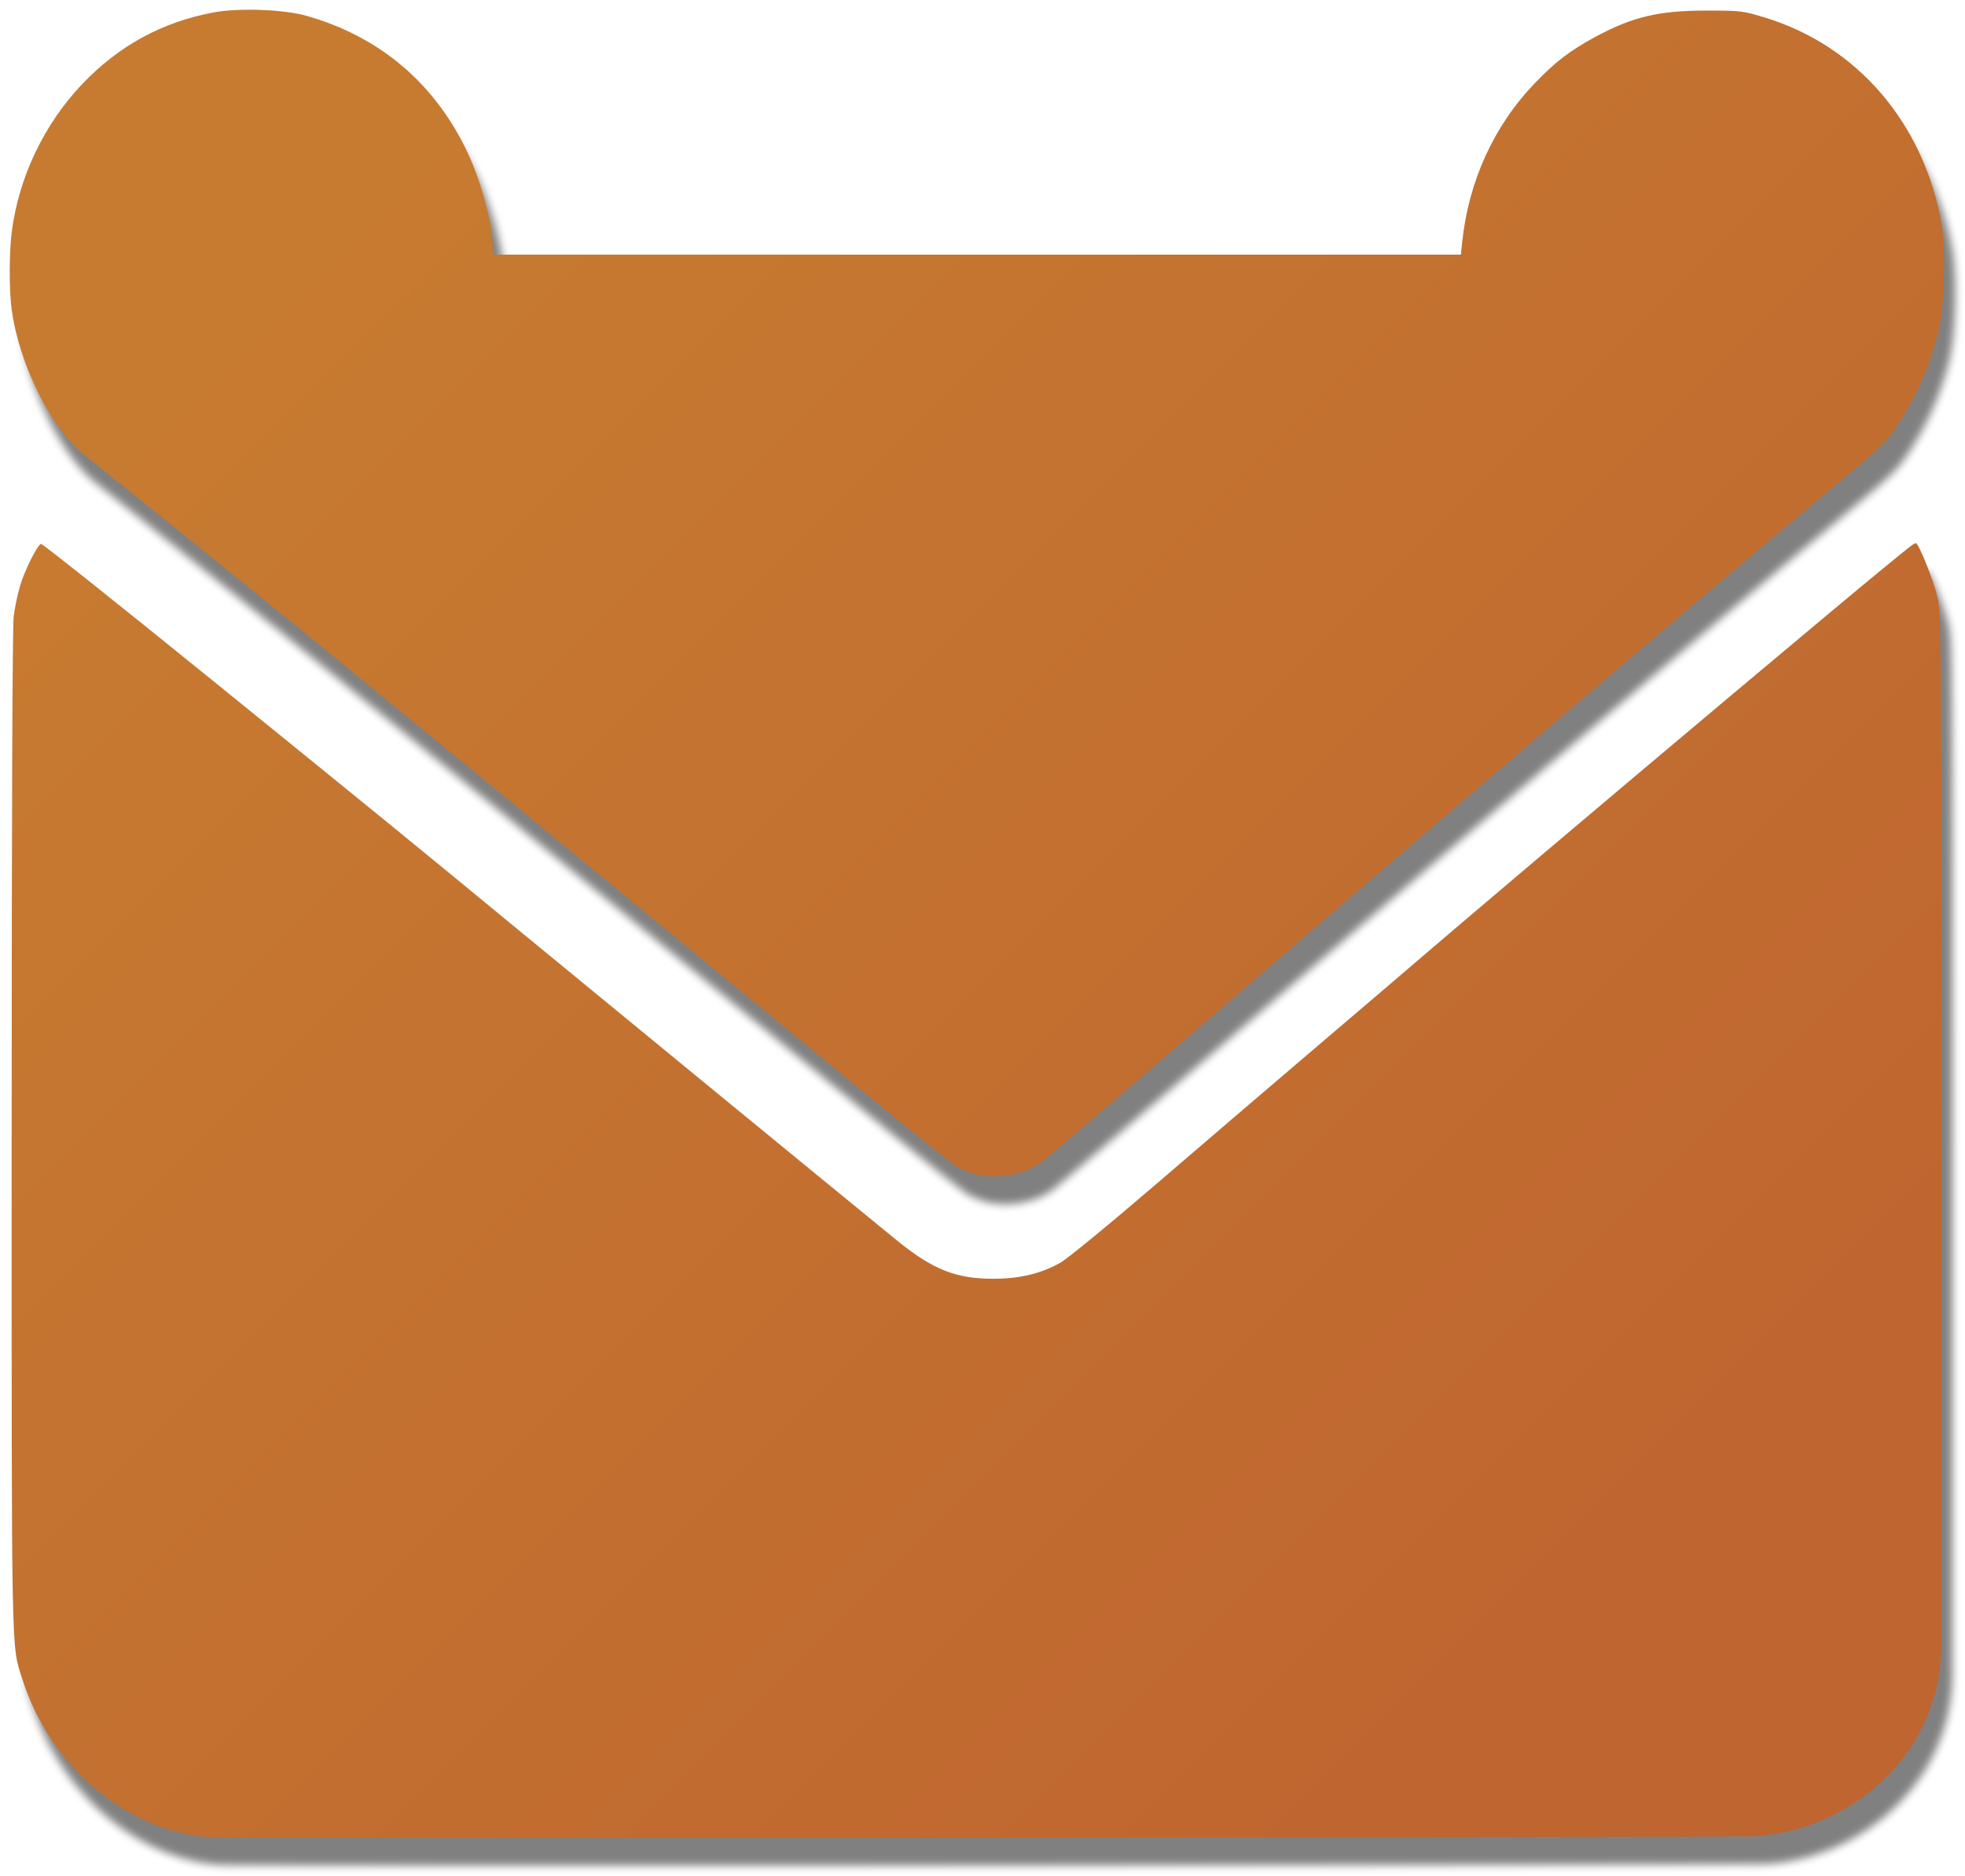
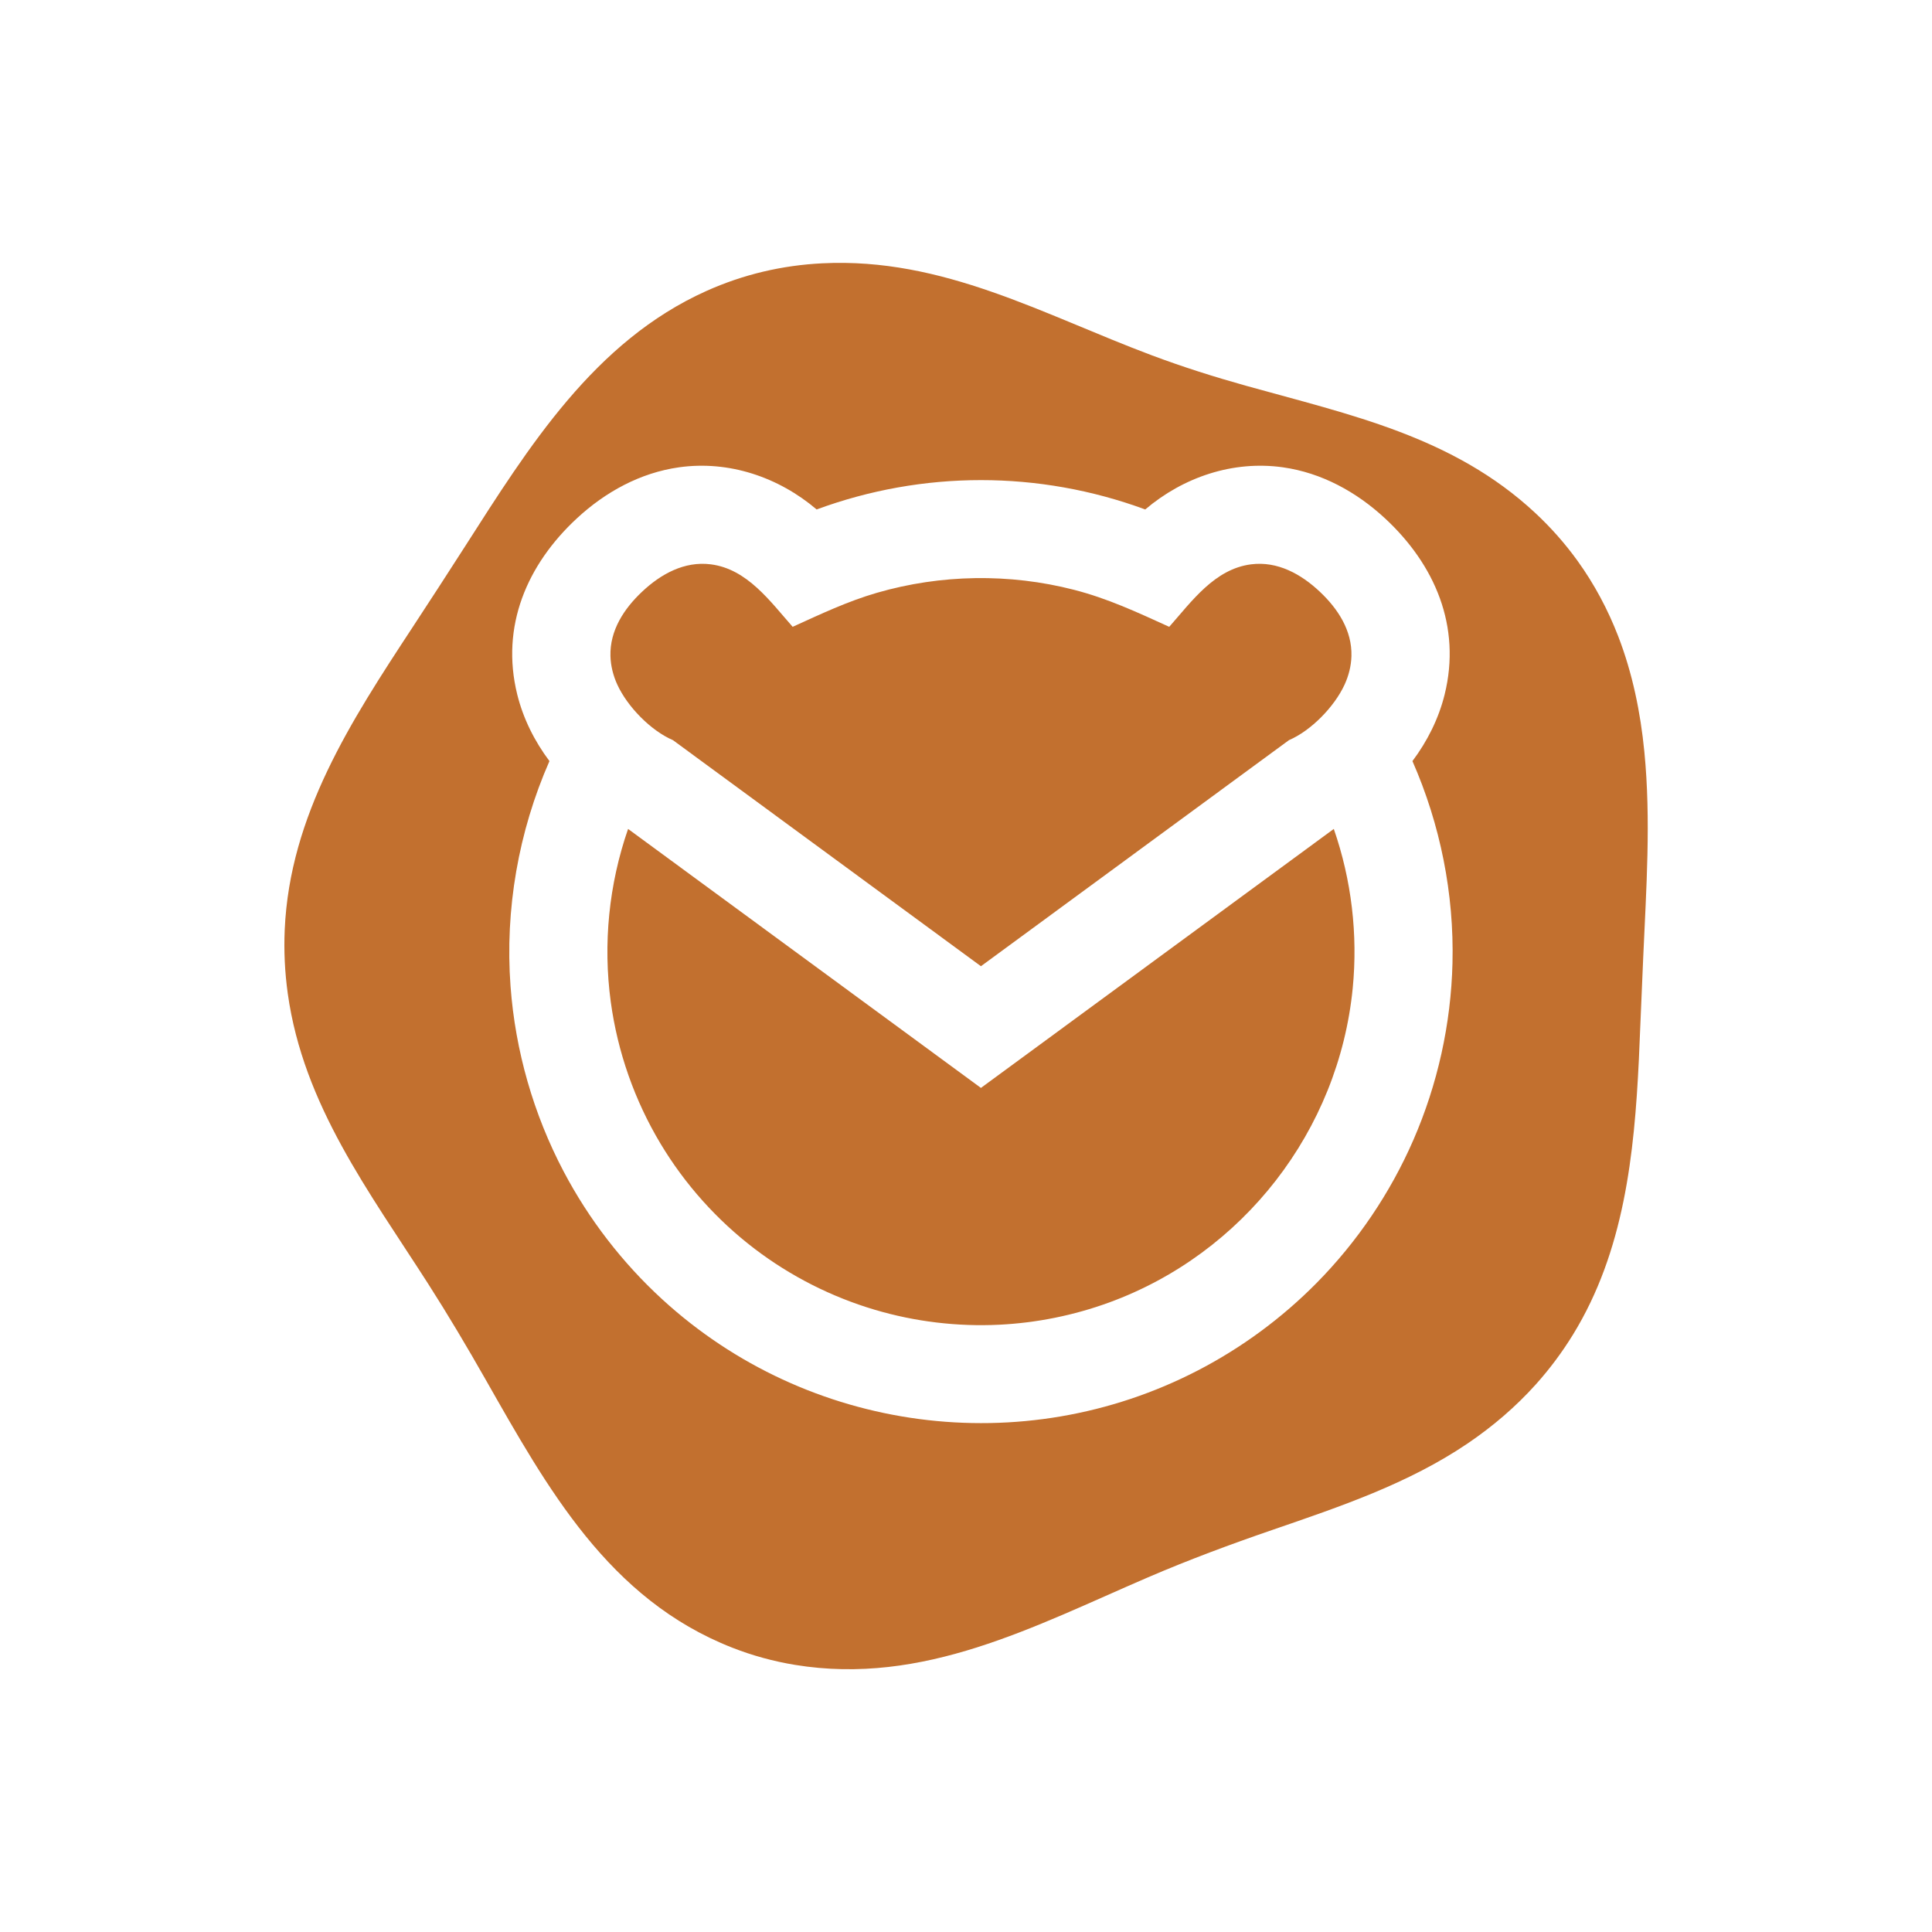
- <svg xmlns="http://www.w3.org/2000/svg" xmlns:xlink="http://www.w3.org/1999/xlink" width="193.895mm" height="185.076mm" viewBox="0 0 193.895 185.076" version="1.1" id="svg1" xml:space="preserve">
-   <defs id="defs1">
-     <linearGradient id="linearGradient1">
-       <stop style="stop-color:#c77b30;stop-opacity:1;" offset="0" id="stop1" />
-       <stop style="stop-color:#bf6530;stop-opacity:1;" offset="1" id="stop2" />
-     </linearGradient>
-     <linearGradient xlink:href="#linearGradient1" id="linearGradient2" x1="34.795" y1="81.004" x2="169.763" y2="215.973" gradientUnits="userSpaceOnUse" />
-     <filter style="color-interpolation-filters:sRGB" id="filter32" x="-0.005" y="-0.005" width="1.016" height="1.026">
-       <feFlood result="flood" in="SourceGraphic" flood-opacity="0.498" flood-color="rgb(0,0,0)" id="feFlood31" />
-       <feGaussianBlur result="blur" in="SourceGraphic" stdDeviation="0.4" id="feGaussianBlur31" />
-       <feOffset result="offset" in="blur" dx="1.1" dy="2.744" id="feOffset31" />
-       <feComposite result="comp1" operator="in" in="flood" in2="offset" id="feComposite31" />
-       <feComposite result="comp2" operator="over" in="SourceGraphic" in2="comp1" id="feComposite32" />
-     </filter>
-   </defs>
-   <g id="layer1" transform="translate(-5.881627,-57.32274)">
-     <g id="g3">
-       <g id="g2">
-         <path style="fill:url(#linearGradient2);fill-opacity:1;filter:url(#filter32)" d="m 26.298,238.607 c -8.037,-0.681 -15.519,-7.085 -18.212,-15.587 -1.107,-3.496 -1.058,-0.978 -1.054,-54.254 0.003,-31.637 0.075,-49.701 0.203,-50.665 0.109,-0.824 0.388,-2.148 0.619,-2.941 0.437,-1.5 1.697,-4.037 2.071,-4.168 0.118,-0.042 7.762,6.044 16.985,13.523 17.657,14.318 19.439,15.772 30.874,25.194 7.057,5.814 32.685,26.836 36.562,29.991 3.575,2.909 5.841,3.815 9.54,3.815 2.587,0 4.666,-0.491 6.58,-1.555 0.714,-0.396 4.843,-3.783 9.643,-7.909 4.618,-3.969 11.077,-9.5 14.355,-12.291 3.278,-2.791 6.988,-5.956 8.244,-7.033 5.508,-4.72 7.472,-6.393 14.502,-12.349 11.855,-10.044 30.535,-25.729 34.65,-29.096 2.604,-2.131 2.897,-2.355 3.063,-2.355 0.287,0 1.744,3.64 2.142,5.353 0.36,1.548 0.373,3.426 0.373,52.46 v 50.854 c 0,11.204 -9.469,18.534 -18.569,18.942 -1.567,0.07 -150.173,0.274 -152.572,0.071 z m 75.687,-65.451 c -0.492,-0.146 -1.207,-0.429 -1.589,-0.629 -0.382,-0.2 -4.064,-3.133 -8.181,-6.519 -18.647,-15.331 -33.905,-27.889 -35.317,-29.066 -0.847,-0.707 -5.194,-4.272 -9.66,-7.923 -4.466,-3.651 -9.462,-7.742 -11.103,-9.091 C 32.718,117.12 16.305,103.862 14.255,102.255 10.944,99.66 7.763,93.302 7.025,87.802 6.773,85.927 6.782,82.209 7.043,80.186 7.739,74.796 10.247,69.544 14.007,65.605 c 3.617,-3.789 7.858,-6.099 12.959,-7.06 2.429,-0.458 6.917,-0.296 9.126,0.329 7.307,2.066 12.774,6.726 15.979,13.62 1.319,2.837 2.436,7.069 2.436,9.229 v 0.726 h 47.762 47.762 l 0.13,-1.231 c 0.633,-6.022 3.141,-11.505 7.176,-15.694 2.042,-2.12 3.467,-3.211 5.945,-4.553 3.656,-1.98 6.256,-2.6 10.915,-2.604 3.443,-0.003 3.661,0.023 5.86,0.696 9.121,2.791 15.673,10.453 17.401,20.349 0.448,2.566 0.291,8.202 -0.295,10.587 -0.836,3.403 -2.193,6.483 -4.155,9.431 -0.958,1.44 -1.651,2.121 -4.996,4.91 -15.369,12.816 -35.902,30.312 -65.165,55.525 -7.373,6.353 -13.765,11.817 -14.204,12.143 -1.714,1.273 -4.575,1.766 -6.658,1.148 z" id="path1" />
-       </g>
-     </g>
-   </g>
+ <svg xmlns="http://www.w3.org/2000/svg" viewBox="0 0 256 256" width="256" height="256" role="img" aria-labelledby="t">
+   <path id="symbol" fill="#C2702F" fill-rule="evenodd" d="M217.734 126.878C218.134 117.806 218.776 108.659 217.884 99.596C217.372 94.385 216.313 89.211 214.424 84.317C213.056 80.777 211.260 77.403 209.039 74.322C207.388 72.031 205.509 69.907 203.443 67.982C192.533 57.815 178.930 54.981 165.091 51.111C160.895 49.938 156.743 48.626 152.663 47.097C138.217 41.685 124.979 34.092 108.966 34.889C106.319 35.020 103.684 35.387 101.105 36.001C98.531 36.613 96.016 37.471 93.602 38.554C78.741 45.224 70.047 59.240 61.605 72.424C59.293 76.035 56.955 79.630 54.603 83.216C46.524 95.528 38.400 107.979 37.727 123.183C37.602 126.013 37.740 128.854 38.132 131.660C40.198 146.439 48.944 157.942 56.747 170.131C59.392 174.263 61.891 178.481 64.316 182.744C72.539 197.198 80.643 211.907 97.039 218.330C99.719 219.379 102.508 220.141 105.348 220.606C122.373 223.391 137.036 215.497 152.096 209.015C157.512 206.683 163.029 204.636 168.603 202.719C177.540 199.645 186.597 196.602 194.483 191.256C197.784 189.018 200.837 186.413 203.503 183.444C205.343 181.394 206.996 179.177 208.437 176.830C215.208 165.800 216.553 152.997 217.161 140.353L217.734 126.878ZM72.805 100.848C70.827 98.213 69.328 95.223 68.536 92.018C66.310 83.008 69.824 74.813 76.442 68.682C80.215 65.187 84.832 62.646 89.967 61.922C96.582 60.989 103.161 63.218 108.210 67.506C122.291 62.321 137.669 62.321 151.750 67.506C156.799 63.218 163.378 60.989 169.994 61.922C175.129 62.646 179.745 65.187 183.518 68.682C190.137 74.813 193.651 83.008 191.424 92.018C190.632 95.223 189.133 98.213 187.155 100.848C190.853 109.259 192.687 118.438 192.461 127.625C192.264 135.681 190.493 143.682 187.273 151.068C184.206 158.102 179.837 164.555 174.445 170.014C169.862 174.653 164.552 178.566 158.764 181.569C135.503 193.638 107.033 189.860 87.724 172.143C82.448 167.301 78.017 161.551 74.680 155.215C70.687 147.632 68.280 139.237 67.649 130.689C66.898 120.498 68.694 110.200 72.805 100.848ZM154.929 83.057C150.677 81.126 146.808 79.308 142.302 78.150C133.756 75.953 124.668 76.093 116.193 78.550C112.306 79.678 108.716 81.383 105.032 83.057C102.063 79.702 99.017 75.394 94.191 74.778C90.680 74.329 87.556 76.071 85.075 78.408C82.685 80.658 80.796 83.532 80.887 86.929C80.923 88.242 81.252 89.533 81.800 90.724C83.137 93.633 86.222 96.810 89.171 98.077L129.980 128.029L170.789 98.077C173.736 96.811 176.824 93.631 178.161 90.724C178.708 89.533 179.038 88.242 179.073 86.929C179.164 83.532 177.275 80.658 174.886 78.408C172.405 76.071 169.280 74.329 165.769 74.778C160.943 75.394 157.897 79.702 154.929 83.057ZM83.225 109.838C80.679 117.165 79.887 125.067 80.930 132.753C81.830 139.379 84.085 145.805 87.523 151.540C90.751 156.926 95.009 161.683 100.007 165.485C104.763 169.104 110.173 171.848 115.902 173.547C121.242 175.132 126.845 175.805 132.409 175.532C137.365 175.288 142.280 174.295 146.942 172.595C164.738 166.104 177.385 149.795 179.242 130.943C179.942 123.831 179.081 116.589 176.735 109.838L129.980 144.154L83.225 109.838Z" />
</svg>
